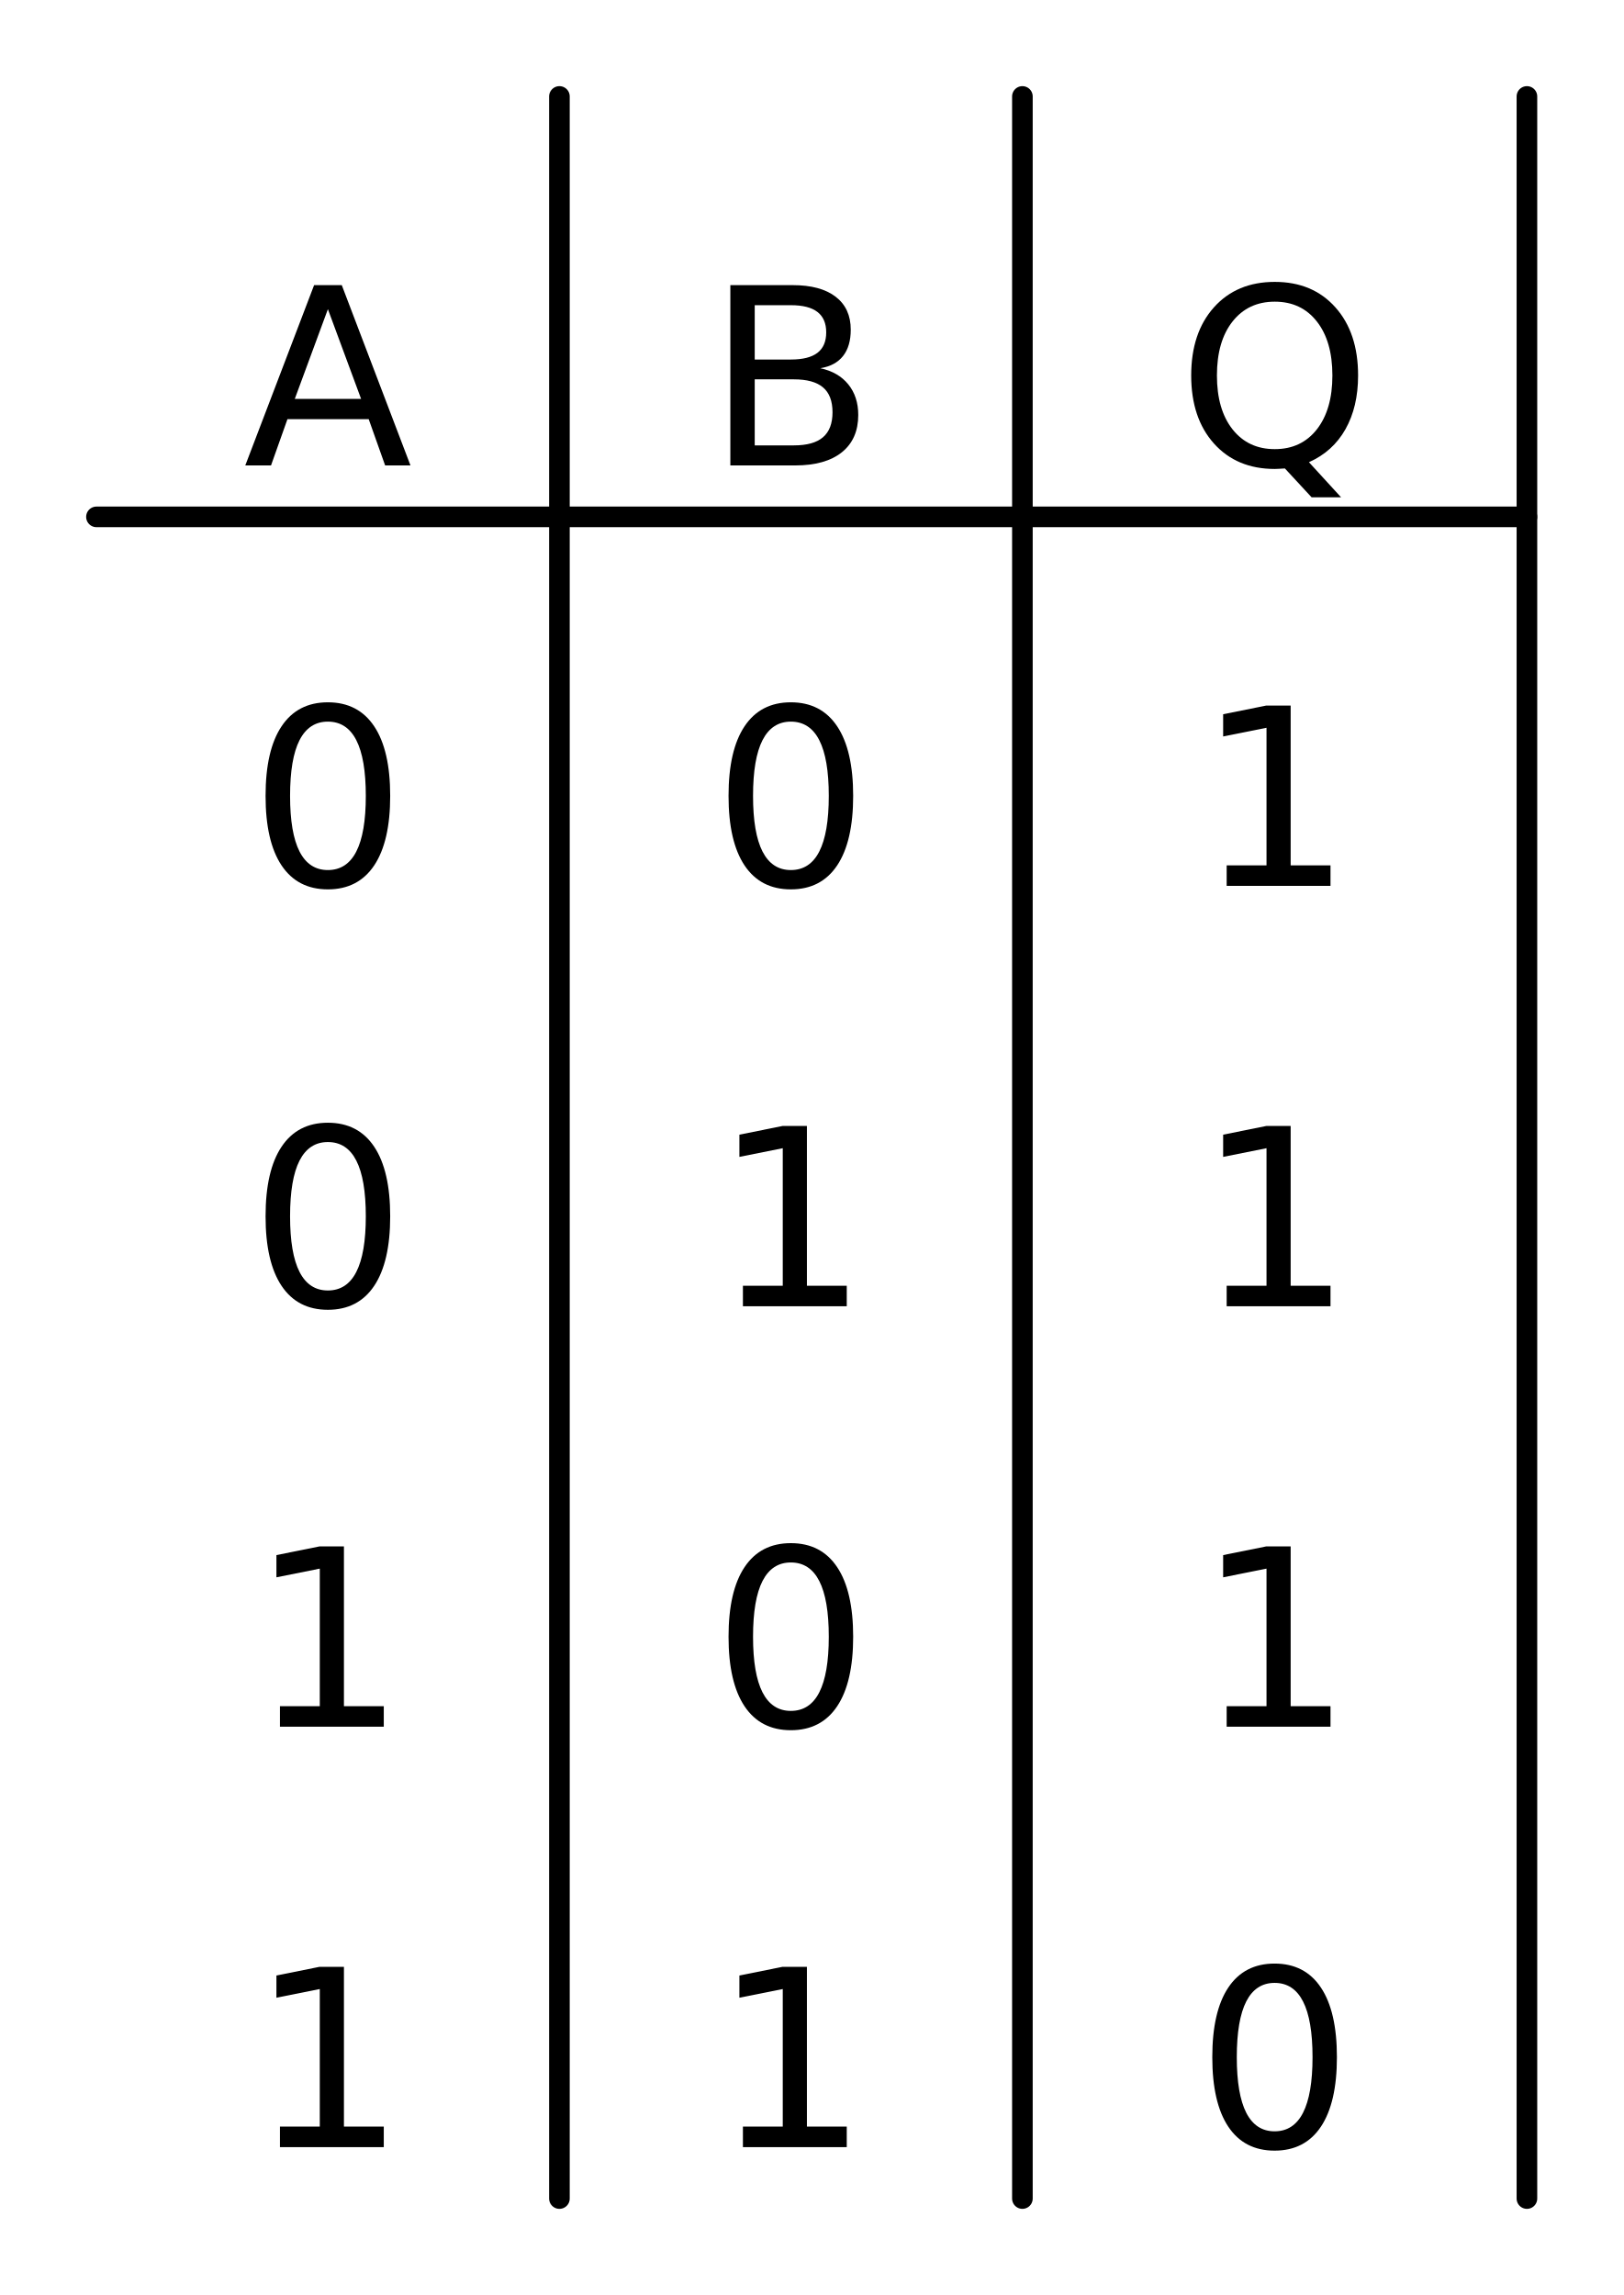
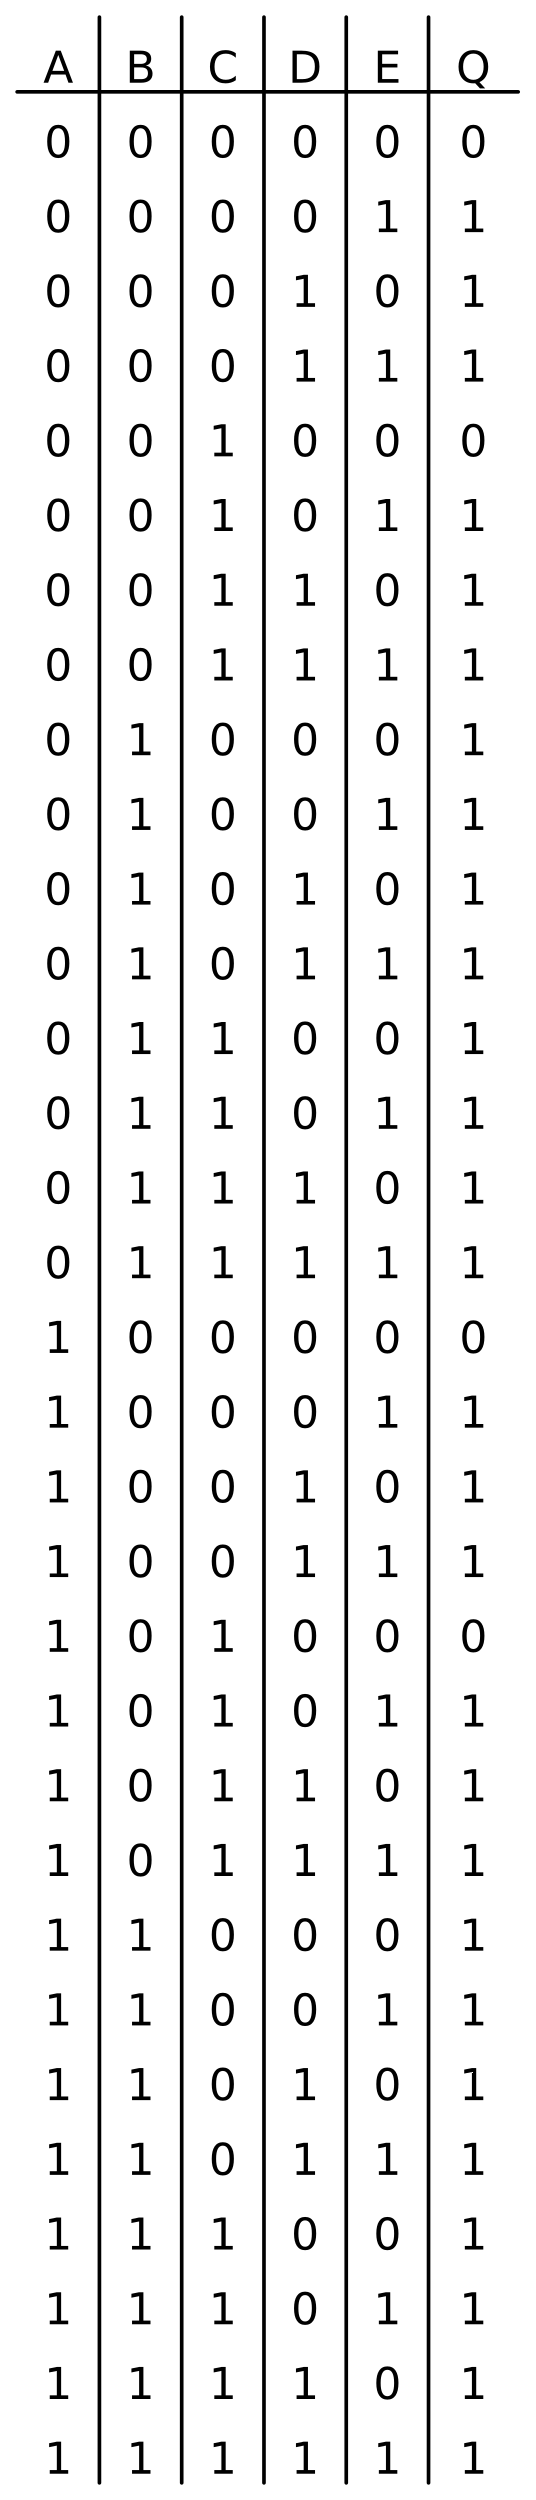
- <svg xmlns="http://www.w3.org/2000/svg" xmlns:xlink="http://www.w3.org/1999/xlink" width="78.768pt" height="111.36pt" viewBox="0 0 78.768 111.36" version="1.1">
+ <svg xmlns="http://www.w3.org/2000/svg" xmlns:xlink="http://www.w3.org/1999/xlink" width="146.16pt" height="682.56pt" viewBox="0 0 146.16 682.56" version="1.1">
  <defs>
    <style type="text/css">*{stroke-linejoin: round; stroke-linecap: butt}</style>
  </defs>
  <g id="figure_1">
    <g id="patch_1">
-       <path d="M 0 111.36  L 78.768 111.36  L 78.768 0  L 0 0  L 0 111.36  z " style="fill: none" />
+       <path d="M 0 682.56  L 146.16 682.56  L 146.16 0  L 0 0  L 0 682.56  z " style="fill: none" />
    </g>
    <g id="axes_1">
      <g id="line2d_1">
-         <path d="M 27.144 4.68  L 27.144 106.68  " clip-path="url(#p8e53dbd6de)" style="fill: none; stroke: #000000; stroke-linecap: round" />
+         <path d="M 27.144 4.68  L 27.144 677.88  " clip-path="url(#pbe4bfa4357)" style="fill: none; stroke: #000000; stroke-linecap: round" />
      </g>
      <g id="line2d_2">
-         <path d="M 49.608 4.68  L 49.608 106.68  " clip-path="url(#p8e53dbd6de)" style="fill: none; stroke: #000000; stroke-linecap: round" />
+         <path d="M 49.608 4.68  L 49.608 677.88  " clip-path="url(#pbe4bfa4357)" style="fill: none; stroke: #000000; stroke-linecap: round" />
      </g>
      <g id="line2d_3">
-         <path d="M 74.088 4.68  L 74.088 106.68  " clip-path="url(#p8e53dbd6de)" style="fill: none; stroke: #000000; stroke-linecap: round" />
+         <path d="M 72.072 4.68  L 72.072 677.88  " clip-path="url(#pbe4bfa4357)" style="fill: none; stroke: #000000; stroke-linecap: round" />
      </g>
      <g id="line2d_4">
-         <path d="M 4.68 25.08  L 74.088 25.08  " clip-path="url(#p8e53dbd6de)" style="fill: none; stroke: #000000; stroke-linecap: round" />
+         <path d="M 94.536 4.68  L 94.536 677.88  " clip-path="url(#pbe4bfa4357)" style="fill: none; stroke: #000000; stroke-linecap: round" />
+       </g>
+       <g id="line2d_5">
+         <path d="M 117 4.68  L 117 677.88  " clip-path="url(#pbe4bfa4357)" style="fill: none; stroke: #000000; stroke-linecap: round" />
+       </g>
+       <g id="line2d_6">
+         <path d="M 4.68 25.08  L 141.48 25.08  " clip-path="url(#pbe4bfa4357)" style="fill: none; stroke: #000000; stroke-linecap: round" />
      </g>
      <g id="text_1">
        <g transform="translate(11.80762 22.58438) scale(0.12 -0.12)">
          <defs>
            <path id="DejaVuSans-41" d="M 2188 4044  L 1331 1722  L 3047 1722  L 2188 4044  z M 1831 4666  L 2547 4666  L 4325 0  L 3669 0  L 3244 1197  L 1141 1197  L 716 0  L 50 0  L 1831 4666  z " transform="scale(0.015625)" />
          </defs>
          <use xlink:href="#DejaVuSans-41" />
        </g>
      </g>
      <g id="text_2">
        <g transform="translate(34.25944 22.58438) scale(0.12 -0.12)">
          <defs>
            <path id="DejaVuSans-42" d="M 1259 2228  L 1259 519  L 2272 519  Q 2781 519 3026 730  Q 3272 941 3272 1375  Q 3272 1813 3026 2020  Q 2781 2228 2272 2228  L 1259 2228  z M 1259 4147  L 1259 2741  L 2194 2741  Q 2656 2741 2882 2914  Q 3109 3088 3109 3444  Q 3109 3797 2882 3972  Q 2656 4147 2194 4147  L 1259 4147  z M 628 4666  L 2241 4666  Q 2963 4666 3353 4366  Q 3744 4066 3744 3513  Q 3744 3084 3544 2831  Q 3344 2578 2956 2516  Q 3422 2416 3680 2098  Q 3938 1781 3938 1306  Q 3938 681 3513 340  Q 3088 0 2303 0  L 628 0  L 628 4666  z " transform="scale(0.015625)" />
          </defs>
          <use xlink:href="#DejaVuSans-42" />
        </g>
      </g>
      <g id="text_3">
-         <g transform="translate(57.12488 22.58438) scale(0.12 -0.12)">
+         <g transform="translate(56.65031 22.58438) scale(0.12 -0.12)">
+           <defs>
+             <path id="DejaVuSans-43" d="M 4122 4306  L 4122 3641  Q 3803 3938 3442 4084  Q 3081 4231 2675 4231  Q 1875 4231 1450 3742  Q 1025 3253 1025 2328  Q 1025 1406 1450 917  Q 1875 428 2675 428  Q 3081 428 3442 575  Q 3803 722 4122 1019  L 4122 359  Q 3791 134 3420 21  Q 3050 -91 2638 -91  Q 1578 -91 968 557  Q 359 1206 359 2328  Q 359 3453 968 4101  Q 1578 4750 2638 4750  Q 3056 4750 3426 4639  Q 3797 4528 4122 4306  z " transform="scale(0.015625)" />
+           </defs>
+           <use xlink:href="#DejaVuSans-43" />
+         </g>
+       </g>
+       <g id="text_4">
+         <g transform="translate(78.684 22.58438) scale(0.12 -0.12)">
+           <defs>
+             <path id="DejaVuSans-44" d="M 1259 4147  L 1259 519  L 2022 519  Q 2988 519 3436 956  Q 3884 1394 3884 2338  Q 3884 3275 3436 3711  Q 2988 4147 2022 4147  L 1259 4147  z M 628 4666  L 1925 4666  Q 3281 4666 3915 4102  Q 4550 3538 4550 2338  Q 4550 1131 3912 565  Q 3275 0 1925 0  L 628 0  L 628 4666  z " transform="scale(0.015625)" />
+           </defs>
+           <use xlink:href="#DejaVuSans-44" />
+         </g>
+       </g>
+       <g id="text_5">
+         <g transform="translate(101.9767 22.58438) scale(0.12 -0.12)">
+           <defs>
+             <path id="DejaVuSans-45" d="M 628 4666  L 3578 4666  L 3578 4134  L 1259 4134  L 1259 2753  L 3481 2753  L 3481 2222  L 1259 2222  L 1259 531  L 3634 531  L 3634 0  L 628 0  L 628 4666  z " transform="scale(0.015625)" />
+           </defs>
+           <use xlink:href="#DejaVuSans-45" />
+         </g>
+       </g>
+       <g id="text_6">
+         <g transform="translate(124.5169 22.58438) scale(0.12 -0.12)">
          <defs>
            <path id="DejaVuSans-51" d="M 2522 4238  Q 1834 4238 1429 3725  Q 1025 3213 1025 2328  Q 1025 1447 1429 934  Q 1834 422 2522 422  Q 3209 422 3611 934  Q 4013 1447 4013 2328  Q 4013 3213 3611 3725  Q 3209 4238 2522 4238  z M 3406 84  L 4238 -825  L 3475 -825  L 2784 -78  Q 2681 -84 2626 -87  Q 2572 -91 2522 -91  Q 1538 -91 948 567  Q 359 1225 359 2328  Q 359 3434 948 4092  Q 1538 4750 2522 4750  Q 3503 4750 4090 4092  Q 4678 3434 4678 2328  Q 4678 1516 4351 937  Q 4025 359 3406 84  z " transform="scale(0.015625)" />
          </defs>
          <use xlink:href="#DejaVuSans-51" />
        </g>
      </g>
-       <g id="text_4">
+       <g id="text_7">
        <g transform="translate(12.0945 42.98438) scale(0.12 -0.12)">
          <defs>
            <path id="DejaVuSans-30" d="M 2034 4250  Q 1547 4250 1301 3770  Q 1056 3291 1056 2328  Q 1056 1369 1301 889  Q 1547 409 2034 409  Q 2525 409 2770 889  Q 3016 1369 3016 2328  Q 3016 3291 2770 3770  Q 2525 4250 2034 4250  z M 2034 4750  Q 2819 4750 3233 4129  Q 3647 3509 3647 2328  Q 3647 1150 3233 529  Q 2819 -91 2034 -91  Q 1250 -91 836 529  Q 422 1150 422 2328  Q 422 3509 836 4129  Q 1250 4750 2034 4750  z " transform="scale(0.015625)" />
          </defs>
          <use xlink:href="#DejaVuSans-30" />
        </g>
      </g>
-       <g id="text_5">
+       <g id="text_8">
        <g transform="translate(34.5585 42.98438) scale(0.12 -0.12)">
          <use xlink:href="#DejaVuSans-30" />
        </g>
      </g>
-       <g id="text_6">
-         <g transform="translate(58.0305 42.98438) scale(0.12 -0.12)">
+       <g id="text_9">
+         <g transform="translate(57.0225 42.98438) scale(0.12 -0.12)">
+           <use xlink:href="#DejaVuSans-30" />
+         </g>
+       </g>
+       <g id="text_10">
+         <g transform="translate(79.4865 42.98438) scale(0.12 -0.12)">
+           <use xlink:href="#DejaVuSans-30" />
+         </g>
+       </g>
+       <g id="text_11">
+         <g transform="translate(101.9505 42.98438) scale(0.12 -0.12)">
+           <use xlink:href="#DejaVuSans-30" />
+         </g>
+       </g>
+       <g id="text_12">
+         <g transform="translate(125.4225 42.98438) scale(0.12 -0.12)">
+           <use xlink:href="#DejaVuSans-30" />
+         </g>
+       </g>
+       <g id="text_13">
+         <g transform="translate(12.0945 63.38437) scale(0.12 -0.12)">
+           <use xlink:href="#DejaVuSans-30" />
+         </g>
+       </g>
+       <g id="text_14">
+         <g transform="translate(34.5585 63.38437) scale(0.12 -0.12)">
+           <use xlink:href="#DejaVuSans-30" />
+         </g>
+       </g>
+       <g id="text_15">
+         <g transform="translate(57.0225 63.38437) scale(0.12 -0.12)">
+           <use xlink:href="#DejaVuSans-30" />
+         </g>
+       </g>
+       <g id="text_16">
+         <g transform="translate(79.4865 63.38437) scale(0.12 -0.12)">
+           <use xlink:href="#DejaVuSans-30" />
+         </g>
+       </g>
+       <g id="text_17">
+         <g transform="translate(101.9505 63.38437) scale(0.12 -0.12)">
          <defs>
            <path id="DejaVuSans-31" d="M 794 531  L 1825 531  L 1825 4091  L 703 3866  L 703 4441  L 1819 4666  L 2450 4666  L 2450 531  L 3481 531  L 3481 0  L 794 0  L 794 531  z " transform="scale(0.015625)" />
          </defs>
          <use xlink:href="#DejaVuSans-31" />
        </g>
      </g>
-       <g id="text_7">
-         <g transform="translate(12.0945 63.38437) scale(0.12 -0.12)">
-           <use xlink:href="#DejaVuSans-30" />
-         </g>
-       </g>
-       <g id="text_8">
-         <g transform="translate(34.5585 63.38437) scale(0.12 -0.12)">
-           <use xlink:href="#DejaVuSans-31" />
-         </g>
-       </g>
-       <g id="text_9">
-         <g transform="translate(58.0305 63.38437) scale(0.12 -0.12)">
-           <use xlink:href="#DejaVuSans-31" />
-         </g>
-       </g>
-       <g id="text_10">
+       <g id="text_18">
+         <g transform="translate(125.4225 63.38437) scale(0.12 -0.12)">
+           <use xlink:href="#DejaVuSans-31" />
+         </g>
+       </g>
+       <g id="text_19">
        <g transform="translate(12.0945 83.78437) scale(0.12 -0.12)">
-           <use xlink:href="#DejaVuSans-31" />
-         </g>
-       </g>
-       <g id="text_11">
+           <use xlink:href="#DejaVuSans-30" />
+         </g>
+       </g>
+       <g id="text_20">
        <g transform="translate(34.5585 83.78437) scale(0.12 -0.12)">
          <use xlink:href="#DejaVuSans-30" />
        </g>
      </g>
-       <g id="text_12">
-         <g transform="translate(58.0305 83.78437) scale(0.12 -0.12)">
-           <use xlink:href="#DejaVuSans-31" />
-         </g>
-       </g>
-       <g id="text_13">
+       <g id="text_21">
+         <g transform="translate(57.0225 83.78437) scale(0.12 -0.12)">
+           <use xlink:href="#DejaVuSans-30" />
+         </g>
+       </g>
+       <g id="text_22">
+         <g transform="translate(79.4865 83.78437) scale(0.12 -0.12)">
+           <use xlink:href="#DejaVuSans-31" />
+         </g>
+       </g>
+       <g id="text_23">
+         <g transform="translate(101.9505 83.78437) scale(0.12 -0.12)">
+           <use xlink:href="#DejaVuSans-30" />
+         </g>
+       </g>
+       <g id="text_24">
+         <g transform="translate(125.4225 83.78437) scale(0.12 -0.12)">
+           <use xlink:href="#DejaVuSans-31" />
+         </g>
+       </g>
+       <g id="text_25">
        <g transform="translate(12.0945 104.1844) scale(0.12 -0.12)">
-           <use xlink:href="#DejaVuSans-31" />
-         </g>
-       </g>
-       <g id="text_14">
+           <use xlink:href="#DejaVuSans-30" />
+         </g>
+       </g>
+       <g id="text_26">
        <g transform="translate(34.5585 104.1844) scale(0.12 -0.12)">
-           <use xlink:href="#DejaVuSans-31" />
-         </g>
-       </g>
-       <g id="text_15">
-         <g transform="translate(58.0305 104.1844) scale(0.12 -0.12)">
-           <use xlink:href="#DejaVuSans-30" />
+           <use xlink:href="#DejaVuSans-30" />
+         </g>
+       </g>
+       <g id="text_27">
+         <g transform="translate(57.0225 104.1844) scale(0.12 -0.12)">
+           <use xlink:href="#DejaVuSans-30" />
+         </g>
+       </g>
+       <g id="text_28">
+         <g transform="translate(79.4865 104.1844) scale(0.12 -0.12)">
+           <use xlink:href="#DejaVuSans-31" />
+         </g>
+       </g>
+       <g id="text_29">
+         <g transform="translate(101.9505 104.1844) scale(0.12 -0.12)">
+           <use xlink:href="#DejaVuSans-31" />
+         </g>
+       </g>
+       <g id="text_30">
+         <g transform="translate(125.4225 104.1844) scale(0.12 -0.12)">
+           <use xlink:href="#DejaVuSans-31" />
+         </g>
+       </g>
+       <g id="text_31">
+         <g transform="translate(12.0945 124.5844) scale(0.12 -0.12)">
+           <use xlink:href="#DejaVuSans-30" />
+         </g>
+       </g>
+       <g id="text_32">
+         <g transform="translate(34.5585 124.5844) scale(0.12 -0.12)">
+           <use xlink:href="#DejaVuSans-30" />
+         </g>
+       </g>
+       <g id="text_33">
+         <g transform="translate(57.0225 124.5844) scale(0.12 -0.12)">
+           <use xlink:href="#DejaVuSans-31" />
+         </g>
+       </g>
+       <g id="text_34">
+         <g transform="translate(79.4865 124.5844) scale(0.12 -0.12)">
+           <use xlink:href="#DejaVuSans-30" />
+         </g>
+       </g>
+       <g id="text_35">
+         <g transform="translate(101.9505 124.5844) scale(0.12 -0.12)">
+           <use xlink:href="#DejaVuSans-30" />
+         </g>
+       </g>
+       <g id="text_36">
+         <g transform="translate(125.4225 124.5844) scale(0.12 -0.12)">
+           <use xlink:href="#DejaVuSans-30" />
+         </g>
+       </g>
+       <g id="text_37">
+         <g transform="translate(12.0945 144.9844) scale(0.12 -0.12)">
+           <use xlink:href="#DejaVuSans-30" />
+         </g>
+       </g>
+       <g id="text_38">
+         <g transform="translate(34.5585 144.9844) scale(0.12 -0.12)">
+           <use xlink:href="#DejaVuSans-30" />
+         </g>
+       </g>
+       <g id="text_39">
+         <g transform="translate(57.0225 144.9844) scale(0.12 -0.12)">
+           <use xlink:href="#DejaVuSans-31" />
+         </g>
+       </g>
+       <g id="text_40">
+         <g transform="translate(79.4865 144.9844) scale(0.12 -0.12)">
+           <use xlink:href="#DejaVuSans-30" />
+         </g>
+       </g>
+       <g id="text_41">
+         <g transform="translate(101.9505 144.9844) scale(0.12 -0.12)">
+           <use xlink:href="#DejaVuSans-31" />
+         </g>
+       </g>
+       <g id="text_42">
+         <g transform="translate(125.4225 144.9844) scale(0.12 -0.12)">
+           <use xlink:href="#DejaVuSans-31" />
+         </g>
+       </g>
+       <g id="text_43">
+         <g transform="translate(12.0945 165.3844) scale(0.12 -0.12)">
+           <use xlink:href="#DejaVuSans-30" />
+         </g>
+       </g>
+       <g id="text_44">
+         <g transform="translate(34.5585 165.3844) scale(0.12 -0.12)">
+           <use xlink:href="#DejaVuSans-30" />
+         </g>
+       </g>
+       <g id="text_45">
+         <g transform="translate(57.0225 165.3844) scale(0.12 -0.12)">
+           <use xlink:href="#DejaVuSans-31" />
+         </g>
+       </g>
+       <g id="text_46">
+         <g transform="translate(79.4865 165.3844) scale(0.12 -0.12)">
+           <use xlink:href="#DejaVuSans-31" />
+         </g>
+       </g>
+       <g id="text_47">
+         <g transform="translate(101.9505 165.3844) scale(0.12 -0.12)">
+           <use xlink:href="#DejaVuSans-30" />
+         </g>
+       </g>
+       <g id="text_48">
+         <g transform="translate(125.4225 165.3844) scale(0.12 -0.12)">
+           <use xlink:href="#DejaVuSans-31" />
+         </g>
+       </g>
+       <g id="text_49">
+         <g transform="translate(12.0945 185.7844) scale(0.12 -0.12)">
+           <use xlink:href="#DejaVuSans-30" />
+         </g>
+       </g>
+       <g id="text_50">
+         <g transform="translate(34.5585 185.7844) scale(0.12 -0.12)">
+           <use xlink:href="#DejaVuSans-30" />
+         </g>
+       </g>
+       <g id="text_51">
+         <g transform="translate(57.0225 185.7844) scale(0.12 -0.12)">
+           <use xlink:href="#DejaVuSans-31" />
+         </g>
+       </g>
+       <g id="text_52">
+         <g transform="translate(79.4865 185.7844) scale(0.12 -0.12)">
+           <use xlink:href="#DejaVuSans-31" />
+         </g>
+       </g>
+       <g id="text_53">
+         <g transform="translate(101.9505 185.7844) scale(0.12 -0.12)">
+           <use xlink:href="#DejaVuSans-31" />
+         </g>
+       </g>
+       <g id="text_54">
+         <g transform="translate(125.4225 185.7844) scale(0.12 -0.12)">
+           <use xlink:href="#DejaVuSans-31" />
+         </g>
+       </g>
+       <g id="text_55">
+         <g transform="translate(12.0945 206.1844) scale(0.12 -0.12)">
+           <use xlink:href="#DejaVuSans-30" />
+         </g>
+       </g>
+       <g id="text_56">
+         <g transform="translate(34.5585 206.1844) scale(0.12 -0.12)">
+           <use xlink:href="#DejaVuSans-31" />
+         </g>
+       </g>
+       <g id="text_57">
+         <g transform="translate(57.0225 206.1844) scale(0.12 -0.12)">
+           <use xlink:href="#DejaVuSans-30" />
+         </g>
+       </g>
+       <g id="text_58">
+         <g transform="translate(79.4865 206.1844) scale(0.12 -0.12)">
+           <use xlink:href="#DejaVuSans-30" />
+         </g>
+       </g>
+       <g id="text_59">
+         <g transform="translate(101.9505 206.1844) scale(0.12 -0.12)">
+           <use xlink:href="#DejaVuSans-30" />
+         </g>
+       </g>
+       <g id="text_60">
+         <g transform="translate(125.4225 206.1844) scale(0.12 -0.12)">
+           <use xlink:href="#DejaVuSans-31" />
+         </g>
+       </g>
+       <g id="text_61">
+         <g transform="translate(12.0945 226.5844) scale(0.12 -0.12)">
+           <use xlink:href="#DejaVuSans-30" />
+         </g>
+       </g>
+       <g id="text_62">
+         <g transform="translate(34.5585 226.5844) scale(0.12 -0.12)">
+           <use xlink:href="#DejaVuSans-31" />
+         </g>
+       </g>
+       <g id="text_63">
+         <g transform="translate(57.0225 226.5844) scale(0.12 -0.12)">
+           <use xlink:href="#DejaVuSans-30" />
+         </g>
+       </g>
+       <g id="text_64">
+         <g transform="translate(79.4865 226.5844) scale(0.12 -0.12)">
+           <use xlink:href="#DejaVuSans-30" />
+         </g>
+       </g>
+       <g id="text_65">
+         <g transform="translate(101.9505 226.5844) scale(0.12 -0.12)">
+           <use xlink:href="#DejaVuSans-31" />
+         </g>
+       </g>
+       <g id="text_66">
+         <g transform="translate(125.4225 226.5844) scale(0.12 -0.12)">
+           <use xlink:href="#DejaVuSans-31" />
+         </g>
+       </g>
+       <g id="text_67">
+         <g transform="translate(12.0945 246.9844) scale(0.12 -0.12)">
+           <use xlink:href="#DejaVuSans-30" />
+         </g>
+       </g>
+       <g id="text_68">
+         <g transform="translate(34.5585 246.9844) scale(0.12 -0.12)">
+           <use xlink:href="#DejaVuSans-31" />
+         </g>
+       </g>
+       <g id="text_69">
+         <g transform="translate(57.0225 246.9844) scale(0.12 -0.12)">
+           <use xlink:href="#DejaVuSans-30" />
+         </g>
+       </g>
+       <g id="text_70">
+         <g transform="translate(79.4865 246.9844) scale(0.12 -0.12)">
+           <use xlink:href="#DejaVuSans-31" />
+         </g>
+       </g>
+       <g id="text_71">
+         <g transform="translate(101.9505 246.9844) scale(0.12 -0.12)">
+           <use xlink:href="#DejaVuSans-30" />
+         </g>
+       </g>
+       <g id="text_72">
+         <g transform="translate(125.4225 246.9844) scale(0.12 -0.12)">
+           <use xlink:href="#DejaVuSans-31" />
+         </g>
+       </g>
+       <g id="text_73">
+         <g transform="translate(12.0945 267.3844) scale(0.12 -0.12)">
+           <use xlink:href="#DejaVuSans-30" />
+         </g>
+       </g>
+       <g id="text_74">
+         <g transform="translate(34.5585 267.3844) scale(0.12 -0.12)">
+           <use xlink:href="#DejaVuSans-31" />
+         </g>
+       </g>
+       <g id="text_75">
+         <g transform="translate(57.0225 267.3844) scale(0.12 -0.12)">
+           <use xlink:href="#DejaVuSans-30" />
+         </g>
+       </g>
+       <g id="text_76">
+         <g transform="translate(79.4865 267.3844) scale(0.12 -0.12)">
+           <use xlink:href="#DejaVuSans-31" />
+         </g>
+       </g>
+       <g id="text_77">
+         <g transform="translate(101.9505 267.3844) scale(0.12 -0.12)">
+           <use xlink:href="#DejaVuSans-31" />
+         </g>
+       </g>
+       <g id="text_78">
+         <g transform="translate(125.4225 267.3844) scale(0.12 -0.12)">
+           <use xlink:href="#DejaVuSans-31" />
+         </g>
+       </g>
+       <g id="text_79">
+         <g transform="translate(12.0945 287.7844) scale(0.12 -0.12)">
+           <use xlink:href="#DejaVuSans-30" />
+         </g>
+       </g>
+       <g id="text_80">
+         <g transform="translate(34.5585 287.7844) scale(0.12 -0.12)">
+           <use xlink:href="#DejaVuSans-31" />
+         </g>
+       </g>
+       <g id="text_81">
+         <g transform="translate(57.0225 287.7844) scale(0.12 -0.12)">
+           <use xlink:href="#DejaVuSans-31" />
+         </g>
+       </g>
+       <g id="text_82">
+         <g transform="translate(79.4865 287.7844) scale(0.12 -0.12)">
+           <use xlink:href="#DejaVuSans-30" />
+         </g>
+       </g>
+       <g id="text_83">
+         <g transform="translate(101.9505 287.7844) scale(0.12 -0.12)">
+           <use xlink:href="#DejaVuSans-30" />
+         </g>
+       </g>
+       <g id="text_84">
+         <g transform="translate(125.4225 287.7844) scale(0.12 -0.12)">
+           <use xlink:href="#DejaVuSans-31" />
+         </g>
+       </g>
+       <g id="text_85">
+         <g transform="translate(12.0945 308.1844) scale(0.12 -0.12)">
+           <use xlink:href="#DejaVuSans-30" />
+         </g>
+       </g>
+       <g id="text_86">
+         <g transform="translate(34.5585 308.1844) scale(0.12 -0.12)">
+           <use xlink:href="#DejaVuSans-31" />
+         </g>
+       </g>
+       <g id="text_87">
+         <g transform="translate(57.0225 308.1844) scale(0.12 -0.12)">
+           <use xlink:href="#DejaVuSans-31" />
+         </g>
+       </g>
+       <g id="text_88">
+         <g transform="translate(79.4865 308.1844) scale(0.12 -0.12)">
+           <use xlink:href="#DejaVuSans-30" />
+         </g>
+       </g>
+       <g id="text_89">
+         <g transform="translate(101.9505 308.1844) scale(0.12 -0.12)">
+           <use xlink:href="#DejaVuSans-31" />
+         </g>
+       </g>
+       <g id="text_90">
+         <g transform="translate(125.4225 308.1844) scale(0.12 -0.12)">
+           <use xlink:href="#DejaVuSans-31" />
+         </g>
+       </g>
+       <g id="text_91">
+         <g transform="translate(12.0945 328.5844) scale(0.12 -0.12)">
+           <use xlink:href="#DejaVuSans-30" />
+         </g>
+       </g>
+       <g id="text_92">
+         <g transform="translate(34.5585 328.5844) scale(0.12 -0.12)">
+           <use xlink:href="#DejaVuSans-31" />
+         </g>
+       </g>
+       <g id="text_93">
+         <g transform="translate(57.0225 328.5844) scale(0.12 -0.12)">
+           <use xlink:href="#DejaVuSans-31" />
+         </g>
+       </g>
+       <g id="text_94">
+         <g transform="translate(79.4865 328.5844) scale(0.12 -0.12)">
+           <use xlink:href="#DejaVuSans-31" />
+         </g>
+       </g>
+       <g id="text_95">
+         <g transform="translate(101.9505 328.5844) scale(0.12 -0.12)">
+           <use xlink:href="#DejaVuSans-30" />
+         </g>
+       </g>
+       <g id="text_96">
+         <g transform="translate(125.4225 328.5844) scale(0.12 -0.12)">
+           <use xlink:href="#DejaVuSans-31" />
+         </g>
+       </g>
+       <g id="text_97">
+         <g transform="translate(12.0945 348.9844) scale(0.12 -0.12)">
+           <use xlink:href="#DejaVuSans-30" />
+         </g>
+       </g>
+       <g id="text_98">
+         <g transform="translate(34.5585 348.9844) scale(0.12 -0.12)">
+           <use xlink:href="#DejaVuSans-31" />
+         </g>
+       </g>
+       <g id="text_99">
+         <g transform="translate(57.0225 348.9844) scale(0.12 -0.12)">
+           <use xlink:href="#DejaVuSans-31" />
+         </g>
+       </g>
+       <g id="text_100">
+         <g transform="translate(79.4865 348.9844) scale(0.12 -0.12)">
+           <use xlink:href="#DejaVuSans-31" />
+         </g>
+       </g>
+       <g id="text_101">
+         <g transform="translate(101.9505 348.9844) scale(0.12 -0.12)">
+           <use xlink:href="#DejaVuSans-31" />
+         </g>
+       </g>
+       <g id="text_102">
+         <g transform="translate(125.4225 348.9844) scale(0.12 -0.12)">
+           <use xlink:href="#DejaVuSans-31" />
+         </g>
+       </g>
+       <g id="text_103">
+         <g transform="translate(12.0945 369.3844) scale(0.12 -0.12)">
+           <use xlink:href="#DejaVuSans-31" />
+         </g>
+       </g>
+       <g id="text_104">
+         <g transform="translate(34.5585 369.3844) scale(0.12 -0.12)">
+           <use xlink:href="#DejaVuSans-30" />
+         </g>
+       </g>
+       <g id="text_105">
+         <g transform="translate(57.0225 369.3844) scale(0.12 -0.12)">
+           <use xlink:href="#DejaVuSans-30" />
+         </g>
+       </g>
+       <g id="text_106">
+         <g transform="translate(79.4865 369.3844) scale(0.12 -0.12)">
+           <use xlink:href="#DejaVuSans-30" />
+         </g>
+       </g>
+       <g id="text_107">
+         <g transform="translate(101.9505 369.3844) scale(0.12 -0.12)">
+           <use xlink:href="#DejaVuSans-30" />
+         </g>
+       </g>
+       <g id="text_108">
+         <g transform="translate(125.4225 369.3844) scale(0.12 -0.12)">
+           <use xlink:href="#DejaVuSans-30" />
+         </g>
+       </g>
+       <g id="text_109">
+         <g transform="translate(12.0945 389.7844) scale(0.12 -0.12)">
+           <use xlink:href="#DejaVuSans-31" />
+         </g>
+       </g>
+       <g id="text_110">
+         <g transform="translate(34.5585 389.7844) scale(0.12 -0.12)">
+           <use xlink:href="#DejaVuSans-30" />
+         </g>
+       </g>
+       <g id="text_111">
+         <g transform="translate(57.0225 389.7844) scale(0.12 -0.12)">
+           <use xlink:href="#DejaVuSans-30" />
+         </g>
+       </g>
+       <g id="text_112">
+         <g transform="translate(79.4865 389.7844) scale(0.12 -0.12)">
+           <use xlink:href="#DejaVuSans-30" />
+         </g>
+       </g>
+       <g id="text_113">
+         <g transform="translate(101.9505 389.7844) scale(0.12 -0.12)">
+           <use xlink:href="#DejaVuSans-31" />
+         </g>
+       </g>
+       <g id="text_114">
+         <g transform="translate(125.4225 389.7844) scale(0.12 -0.12)">
+           <use xlink:href="#DejaVuSans-31" />
+         </g>
+       </g>
+       <g id="text_115">
+         <g transform="translate(12.0945 410.1844) scale(0.12 -0.12)">
+           <use xlink:href="#DejaVuSans-31" />
+         </g>
+       </g>
+       <g id="text_116">
+         <g transform="translate(34.5585 410.1844) scale(0.12 -0.12)">
+           <use xlink:href="#DejaVuSans-30" />
+         </g>
+       </g>
+       <g id="text_117">
+         <g transform="translate(57.0225 410.1844) scale(0.12 -0.12)">
+           <use xlink:href="#DejaVuSans-30" />
+         </g>
+       </g>
+       <g id="text_118">
+         <g transform="translate(79.4865 410.1844) scale(0.12 -0.12)">
+           <use xlink:href="#DejaVuSans-31" />
+         </g>
+       </g>
+       <g id="text_119">
+         <g transform="translate(101.9505 410.1844) scale(0.12 -0.12)">
+           <use xlink:href="#DejaVuSans-30" />
+         </g>
+       </g>
+       <g id="text_120">
+         <g transform="translate(125.4225 410.1844) scale(0.12 -0.12)">
+           <use xlink:href="#DejaVuSans-31" />
+         </g>
+       </g>
+       <g id="text_121">
+         <g transform="translate(12.0945 430.5844) scale(0.12 -0.12)">
+           <use xlink:href="#DejaVuSans-31" />
+         </g>
+       </g>
+       <g id="text_122">
+         <g transform="translate(34.5585 430.5844) scale(0.12 -0.12)">
+           <use xlink:href="#DejaVuSans-30" />
+         </g>
+       </g>
+       <g id="text_123">
+         <g transform="translate(57.0225 430.5844) scale(0.12 -0.12)">
+           <use xlink:href="#DejaVuSans-30" />
+         </g>
+       </g>
+       <g id="text_124">
+         <g transform="translate(79.4865 430.5844) scale(0.12 -0.12)">
+           <use xlink:href="#DejaVuSans-31" />
+         </g>
+       </g>
+       <g id="text_125">
+         <g transform="translate(101.9505 430.5844) scale(0.12 -0.12)">
+           <use xlink:href="#DejaVuSans-31" />
+         </g>
+       </g>
+       <g id="text_126">
+         <g transform="translate(125.4225 430.5844) scale(0.12 -0.12)">
+           <use xlink:href="#DejaVuSans-31" />
+         </g>
+       </g>
+       <g id="text_127">
+         <g transform="translate(12.0945 450.9844) scale(0.12 -0.12)">
+           <use xlink:href="#DejaVuSans-31" />
+         </g>
+       </g>
+       <g id="text_128">
+         <g transform="translate(34.5585 450.9844) scale(0.12 -0.12)">
+           <use xlink:href="#DejaVuSans-30" />
+         </g>
+       </g>
+       <g id="text_129">
+         <g transform="translate(57.0225 450.9844) scale(0.12 -0.12)">
+           <use xlink:href="#DejaVuSans-31" />
+         </g>
+       </g>
+       <g id="text_130">
+         <g transform="translate(79.4865 450.9844) scale(0.12 -0.12)">
+           <use xlink:href="#DejaVuSans-30" />
+         </g>
+       </g>
+       <g id="text_131">
+         <g transform="translate(101.9505 450.9844) scale(0.12 -0.12)">
+           <use xlink:href="#DejaVuSans-30" />
+         </g>
+       </g>
+       <g id="text_132">
+         <g transform="translate(125.4225 450.9844) scale(0.12 -0.12)">
+           <use xlink:href="#DejaVuSans-30" />
+         </g>
+       </g>
+       <g id="text_133">
+         <g transform="translate(12.0945 471.3844) scale(0.12 -0.12)">
+           <use xlink:href="#DejaVuSans-31" />
+         </g>
+       </g>
+       <g id="text_134">
+         <g transform="translate(34.5585 471.3844) scale(0.12 -0.12)">
+           <use xlink:href="#DejaVuSans-30" />
+         </g>
+       </g>
+       <g id="text_135">
+         <g transform="translate(57.0225 471.3844) scale(0.12 -0.12)">
+           <use xlink:href="#DejaVuSans-31" />
+         </g>
+       </g>
+       <g id="text_136">
+         <g transform="translate(79.4865 471.3844) scale(0.12 -0.12)">
+           <use xlink:href="#DejaVuSans-30" />
+         </g>
+       </g>
+       <g id="text_137">
+         <g transform="translate(101.9505 471.3844) scale(0.12 -0.12)">
+           <use xlink:href="#DejaVuSans-31" />
+         </g>
+       </g>
+       <g id="text_138">
+         <g transform="translate(125.4225 471.3844) scale(0.12 -0.12)">
+           <use xlink:href="#DejaVuSans-31" />
+         </g>
+       </g>
+       <g id="text_139">
+         <g transform="translate(12.0945 491.7844) scale(0.12 -0.12)">
+           <use xlink:href="#DejaVuSans-31" />
+         </g>
+       </g>
+       <g id="text_140">
+         <g transform="translate(34.5585 491.7844) scale(0.12 -0.12)">
+           <use xlink:href="#DejaVuSans-30" />
+         </g>
+       </g>
+       <g id="text_141">
+         <g transform="translate(57.0225 491.7844) scale(0.12 -0.12)">
+           <use xlink:href="#DejaVuSans-31" />
+         </g>
+       </g>
+       <g id="text_142">
+         <g transform="translate(79.4865 491.7844) scale(0.12 -0.12)">
+           <use xlink:href="#DejaVuSans-31" />
+         </g>
+       </g>
+       <g id="text_143">
+         <g transform="translate(101.9505 491.7844) scale(0.12 -0.12)">
+           <use xlink:href="#DejaVuSans-30" />
+         </g>
+       </g>
+       <g id="text_144">
+         <g transform="translate(125.4225 491.7844) scale(0.12 -0.12)">
+           <use xlink:href="#DejaVuSans-31" />
+         </g>
+       </g>
+       <g id="text_145">
+         <g transform="translate(12.0945 512.1844) scale(0.12 -0.12)">
+           <use xlink:href="#DejaVuSans-31" />
+         </g>
+       </g>
+       <g id="text_146">
+         <g transform="translate(34.5585 512.1844) scale(0.12 -0.12)">
+           <use xlink:href="#DejaVuSans-30" />
+         </g>
+       </g>
+       <g id="text_147">
+         <g transform="translate(57.0225 512.1844) scale(0.12 -0.12)">
+           <use xlink:href="#DejaVuSans-31" />
+         </g>
+       </g>
+       <g id="text_148">
+         <g transform="translate(79.4865 512.1844) scale(0.12 -0.12)">
+           <use xlink:href="#DejaVuSans-31" />
+         </g>
+       </g>
+       <g id="text_149">
+         <g transform="translate(101.9505 512.1844) scale(0.12 -0.12)">
+           <use xlink:href="#DejaVuSans-31" />
+         </g>
+       </g>
+       <g id="text_150">
+         <g transform="translate(125.4225 512.1844) scale(0.12 -0.12)">
+           <use xlink:href="#DejaVuSans-31" />
+         </g>
+       </g>
+       <g id="text_151">
+         <g transform="translate(12.0945 532.5844) scale(0.12 -0.12)">
+           <use xlink:href="#DejaVuSans-31" />
+         </g>
+       </g>
+       <g id="text_152">
+         <g transform="translate(34.5585 532.5844) scale(0.12 -0.12)">
+           <use xlink:href="#DejaVuSans-31" />
+         </g>
+       </g>
+       <g id="text_153">
+         <g transform="translate(57.0225 532.5844) scale(0.12 -0.12)">
+           <use xlink:href="#DejaVuSans-30" />
+         </g>
+       </g>
+       <g id="text_154">
+         <g transform="translate(79.4865 532.5844) scale(0.12 -0.12)">
+           <use xlink:href="#DejaVuSans-30" />
+         </g>
+       </g>
+       <g id="text_155">
+         <g transform="translate(101.9505 532.5844) scale(0.12 -0.12)">
+           <use xlink:href="#DejaVuSans-30" />
+         </g>
+       </g>
+       <g id="text_156">
+         <g transform="translate(125.4225 532.5844) scale(0.12 -0.12)">
+           <use xlink:href="#DejaVuSans-31" />
+         </g>
+       </g>
+       <g id="text_157">
+         <g transform="translate(12.0945 552.9844) scale(0.12 -0.12)">
+           <use xlink:href="#DejaVuSans-31" />
+         </g>
+       </g>
+       <g id="text_158">
+         <g transform="translate(34.5585 552.9844) scale(0.12 -0.12)">
+           <use xlink:href="#DejaVuSans-31" />
+         </g>
+       </g>
+       <g id="text_159">
+         <g transform="translate(57.0225 552.9844) scale(0.12 -0.12)">
+           <use xlink:href="#DejaVuSans-30" />
+         </g>
+       </g>
+       <g id="text_160">
+         <g transform="translate(79.4865 552.9844) scale(0.12 -0.12)">
+           <use xlink:href="#DejaVuSans-30" />
+         </g>
+       </g>
+       <g id="text_161">
+         <g transform="translate(101.9505 552.9844) scale(0.12 -0.12)">
+           <use xlink:href="#DejaVuSans-31" />
+         </g>
+       </g>
+       <g id="text_162">
+         <g transform="translate(125.4225 552.9844) scale(0.12 -0.12)">
+           <use xlink:href="#DejaVuSans-31" />
+         </g>
+       </g>
+       <g id="text_163">
+         <g transform="translate(12.0945 573.3844) scale(0.12 -0.12)">
+           <use xlink:href="#DejaVuSans-31" />
+         </g>
+       </g>
+       <g id="text_164">
+         <g transform="translate(34.5585 573.3844) scale(0.12 -0.12)">
+           <use xlink:href="#DejaVuSans-31" />
+         </g>
+       </g>
+       <g id="text_165">
+         <g transform="translate(57.0225 573.3844) scale(0.12 -0.12)">
+           <use xlink:href="#DejaVuSans-30" />
+         </g>
+       </g>
+       <g id="text_166">
+         <g transform="translate(79.4865 573.3844) scale(0.12 -0.12)">
+           <use xlink:href="#DejaVuSans-31" />
+         </g>
+       </g>
+       <g id="text_167">
+         <g transform="translate(101.9505 573.3844) scale(0.12 -0.12)">
+           <use xlink:href="#DejaVuSans-30" />
+         </g>
+       </g>
+       <g id="text_168">
+         <g transform="translate(125.4225 573.3844) scale(0.12 -0.12)">
+           <use xlink:href="#DejaVuSans-31" />
+         </g>
+       </g>
+       <g id="text_169">
+         <g transform="translate(12.0945 593.7844) scale(0.12 -0.12)">
+           <use xlink:href="#DejaVuSans-31" />
+         </g>
+       </g>
+       <g id="text_170">
+         <g transform="translate(34.5585 593.7844) scale(0.12 -0.12)">
+           <use xlink:href="#DejaVuSans-31" />
+         </g>
+       </g>
+       <g id="text_171">
+         <g transform="translate(57.0225 593.7844) scale(0.12 -0.12)">
+           <use xlink:href="#DejaVuSans-30" />
+         </g>
+       </g>
+       <g id="text_172">
+         <g transform="translate(79.4865 593.7844) scale(0.12 -0.12)">
+           <use xlink:href="#DejaVuSans-31" />
+         </g>
+       </g>
+       <g id="text_173">
+         <g transform="translate(101.9505 593.7844) scale(0.12 -0.12)">
+           <use xlink:href="#DejaVuSans-31" />
+         </g>
+       </g>
+       <g id="text_174">
+         <g transform="translate(125.4225 593.7844) scale(0.12 -0.12)">
+           <use xlink:href="#DejaVuSans-31" />
+         </g>
+       </g>
+       <g id="text_175">
+         <g transform="translate(12.0945 614.1844) scale(0.12 -0.12)">
+           <use xlink:href="#DejaVuSans-31" />
+         </g>
+       </g>
+       <g id="text_176">
+         <g transform="translate(34.5585 614.1844) scale(0.12 -0.12)">
+           <use xlink:href="#DejaVuSans-31" />
+         </g>
+       </g>
+       <g id="text_177">
+         <g transform="translate(57.0225 614.1844) scale(0.12 -0.12)">
+           <use xlink:href="#DejaVuSans-31" />
+         </g>
+       </g>
+       <g id="text_178">
+         <g transform="translate(79.4865 614.1844) scale(0.12 -0.12)">
+           <use xlink:href="#DejaVuSans-30" />
+         </g>
+       </g>
+       <g id="text_179">
+         <g transform="translate(101.9505 614.1844) scale(0.12 -0.12)">
+           <use xlink:href="#DejaVuSans-30" />
+         </g>
+       </g>
+       <g id="text_180">
+         <g transform="translate(125.4225 614.1844) scale(0.12 -0.12)">
+           <use xlink:href="#DejaVuSans-31" />
+         </g>
+       </g>
+       <g id="text_181">
+         <g transform="translate(12.0945 634.5844) scale(0.12 -0.12)">
+           <use xlink:href="#DejaVuSans-31" />
+         </g>
+       </g>
+       <g id="text_182">
+         <g transform="translate(34.5585 634.5844) scale(0.12 -0.12)">
+           <use xlink:href="#DejaVuSans-31" />
+         </g>
+       </g>
+       <g id="text_183">
+         <g transform="translate(57.0225 634.5844) scale(0.12 -0.12)">
+           <use xlink:href="#DejaVuSans-31" />
+         </g>
+       </g>
+       <g id="text_184">
+         <g transform="translate(79.4865 634.5844) scale(0.12 -0.12)">
+           <use xlink:href="#DejaVuSans-30" />
+         </g>
+       </g>
+       <g id="text_185">
+         <g transform="translate(101.9505 634.5844) scale(0.12 -0.12)">
+           <use xlink:href="#DejaVuSans-31" />
+         </g>
+       </g>
+       <g id="text_186">
+         <g transform="translate(125.4225 634.5844) scale(0.12 -0.12)">
+           <use xlink:href="#DejaVuSans-31" />
+         </g>
+       </g>
+       <g id="text_187">
+         <g transform="translate(12.0945 654.9844) scale(0.12 -0.12)">
+           <use xlink:href="#DejaVuSans-31" />
+         </g>
+       </g>
+       <g id="text_188">
+         <g transform="translate(34.5585 654.9844) scale(0.12 -0.12)">
+           <use xlink:href="#DejaVuSans-31" />
+         </g>
+       </g>
+       <g id="text_189">
+         <g transform="translate(57.0225 654.9844) scale(0.12 -0.12)">
+           <use xlink:href="#DejaVuSans-31" />
+         </g>
+       </g>
+       <g id="text_190">
+         <g transform="translate(79.4865 654.9844) scale(0.12 -0.12)">
+           <use xlink:href="#DejaVuSans-31" />
+         </g>
+       </g>
+       <g id="text_191">
+         <g transform="translate(101.9505 654.9844) scale(0.12 -0.12)">
+           <use xlink:href="#DejaVuSans-30" />
+         </g>
+       </g>
+       <g id="text_192">
+         <g transform="translate(125.4225 654.9844) scale(0.12 -0.12)">
+           <use xlink:href="#DejaVuSans-31" />
+         </g>
+       </g>
+       <g id="text_193">
+         <g transform="translate(12.0945 675.3844) scale(0.12 -0.12)">
+           <use xlink:href="#DejaVuSans-31" />
+         </g>
+       </g>
+       <g id="text_194">
+         <g transform="translate(34.5585 675.3844) scale(0.12 -0.12)">
+           <use xlink:href="#DejaVuSans-31" />
+         </g>
+       </g>
+       <g id="text_195">
+         <g transform="translate(57.0225 675.3844) scale(0.12 -0.12)">
+           <use xlink:href="#DejaVuSans-31" />
+         </g>
+       </g>
+       <g id="text_196">
+         <g transform="translate(79.4865 675.3844) scale(0.12 -0.12)">
+           <use xlink:href="#DejaVuSans-31" />
+         </g>
+       </g>
+       <g id="text_197">
+         <g transform="translate(101.9505 675.3844) scale(0.12 -0.12)">
+           <use xlink:href="#DejaVuSans-31" />
+         </g>
+       </g>
+       <g id="text_198">
+         <g transform="translate(125.4225 675.3844) scale(0.12 -0.12)">
+           <use xlink:href="#DejaVuSans-31" />
        </g>
      </g>
    </g>
  </g>
  <defs>
-     <clipPath id="p8e53dbd6de">
-       <rect x="0" y="0" width="78.768" height="111.36" />
+     <clipPath id="pbe4bfa4357">
+       <rect x="0" y="0" width="146.16" height="682.56" />
    </clipPath>
  </defs>
</svg>
